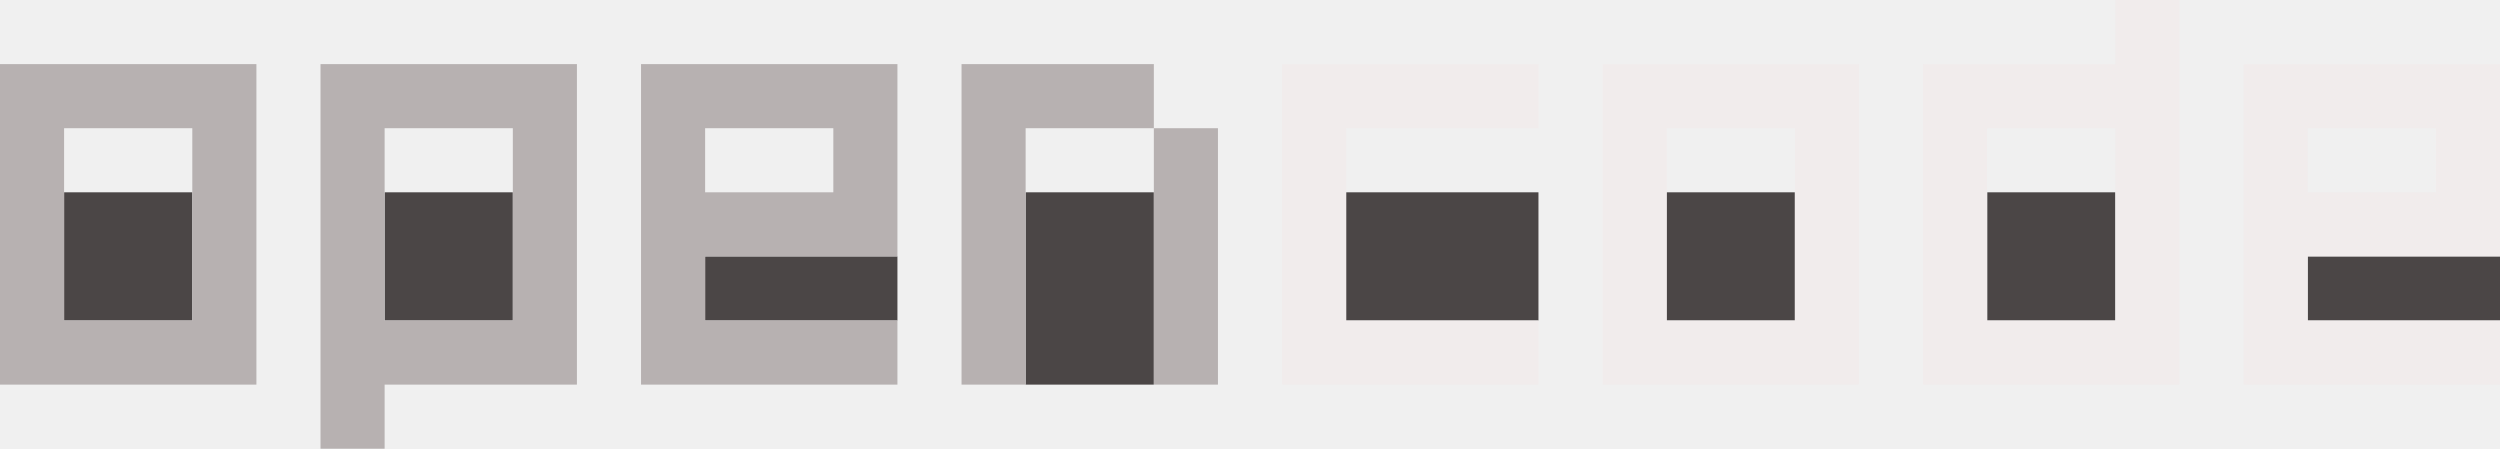
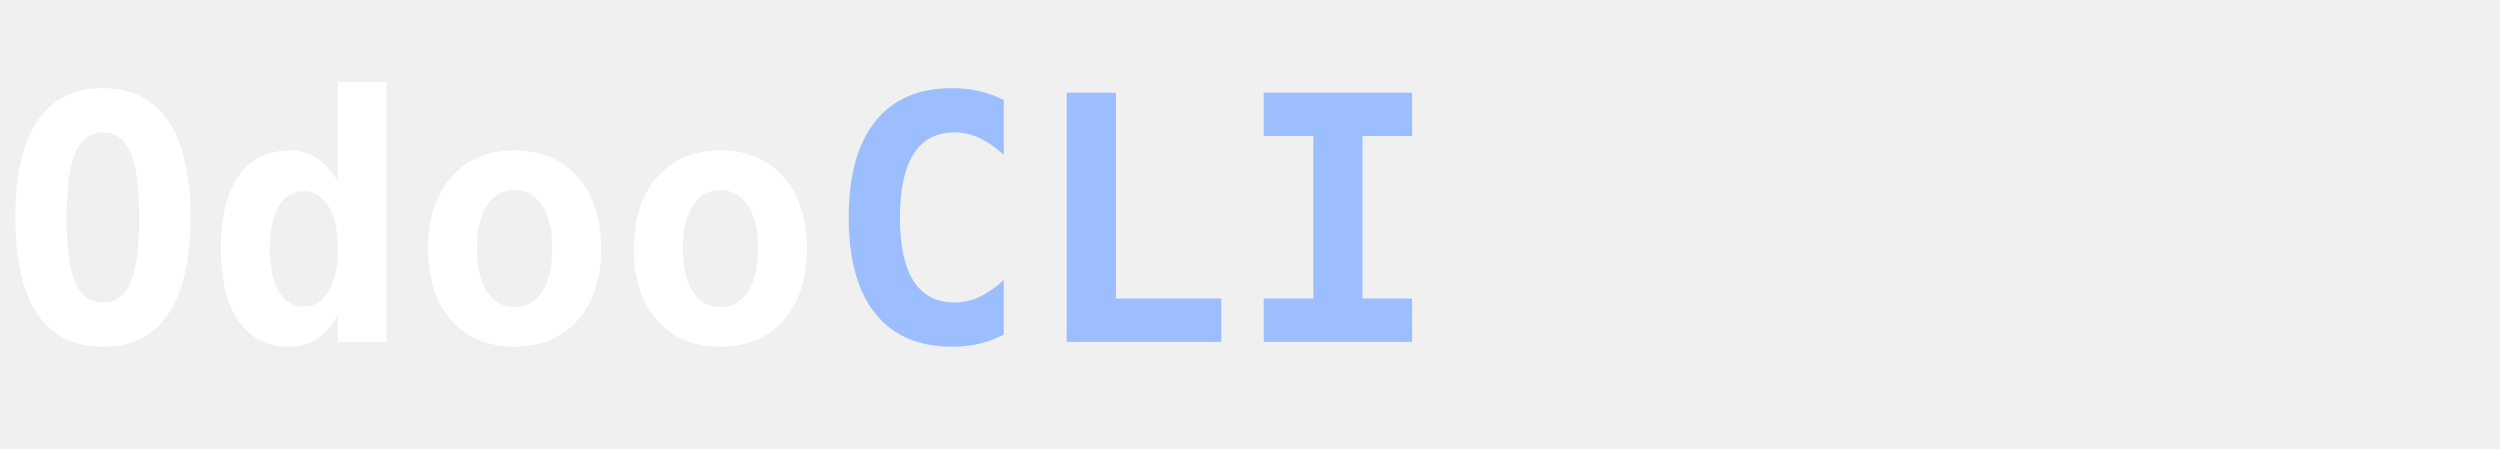
<svg xmlns="http://www.w3.org/2000/svg" width="234" height="42" viewBox="0 0 234 42" fill="none">
-   <path d="M18 30H6V18H18V30Z" fill="#4B4646" />
-   <path d="M18 12H6V30H18V12ZM24 36H0V6H24V36Z" fill="#B7B1B1" />
-   <path d="M48 30H36V18H48V30Z" fill="#4B4646" />
-   <path d="M36 30H48V12H36V30ZM54 36H36V42H30V6H54V36Z" fill="#B7B1B1" />
-   <path d="M84 24V30H66V24H84Z" fill="#4B4646" />
-   <path d="M84 24H66V30H84V36H60V6H84V24ZM66 18H78V12H66V18Z" fill="#B7B1B1" />
-   <path d="M108 36H96V18H108V36Z" fill="#4B4646" />
-   <path d="M108 12H96V36H90V6H108V12ZM114 36H108V12H114V36Z" fill="#B7B1B1" />
-   <path d="M144 30H126V18H144V30Z" fill="#4B4646" />
-   <path d="M144 12H126V30H144V36H120V6H144V12Z" fill="#F1ECEC" />
-   <path d="M168 30H156V18H168V30Z" fill="#4B4646" />
-   <path d="M168 12H156V30H168V12ZM174 36H150V6H174V36Z" fill="#F1ECEC" />
-   <path d="M198 30H186V18H198V30Z" fill="#4B4646" />
-   <path d="M198 12H186V30H198V12ZM204 36H180V6H198V0H204V36Z" fill="#F1ECEC" />
-   <path d="M234 24V30H216V24H234Z" fill="#4B4646" />
-   <path d="M216 12V18H228V12H216ZM234 24H216V30H234V36H210V6H234V24Z" fill="#F1ECEC" />
+   <text x="0" y="32" font-family="monospace" font-size="32" font-weight="bold" fill="#ffffff">Odoo<tspan fill="#9dbefe">CLI</tspan>
+   </text>
</svg>
